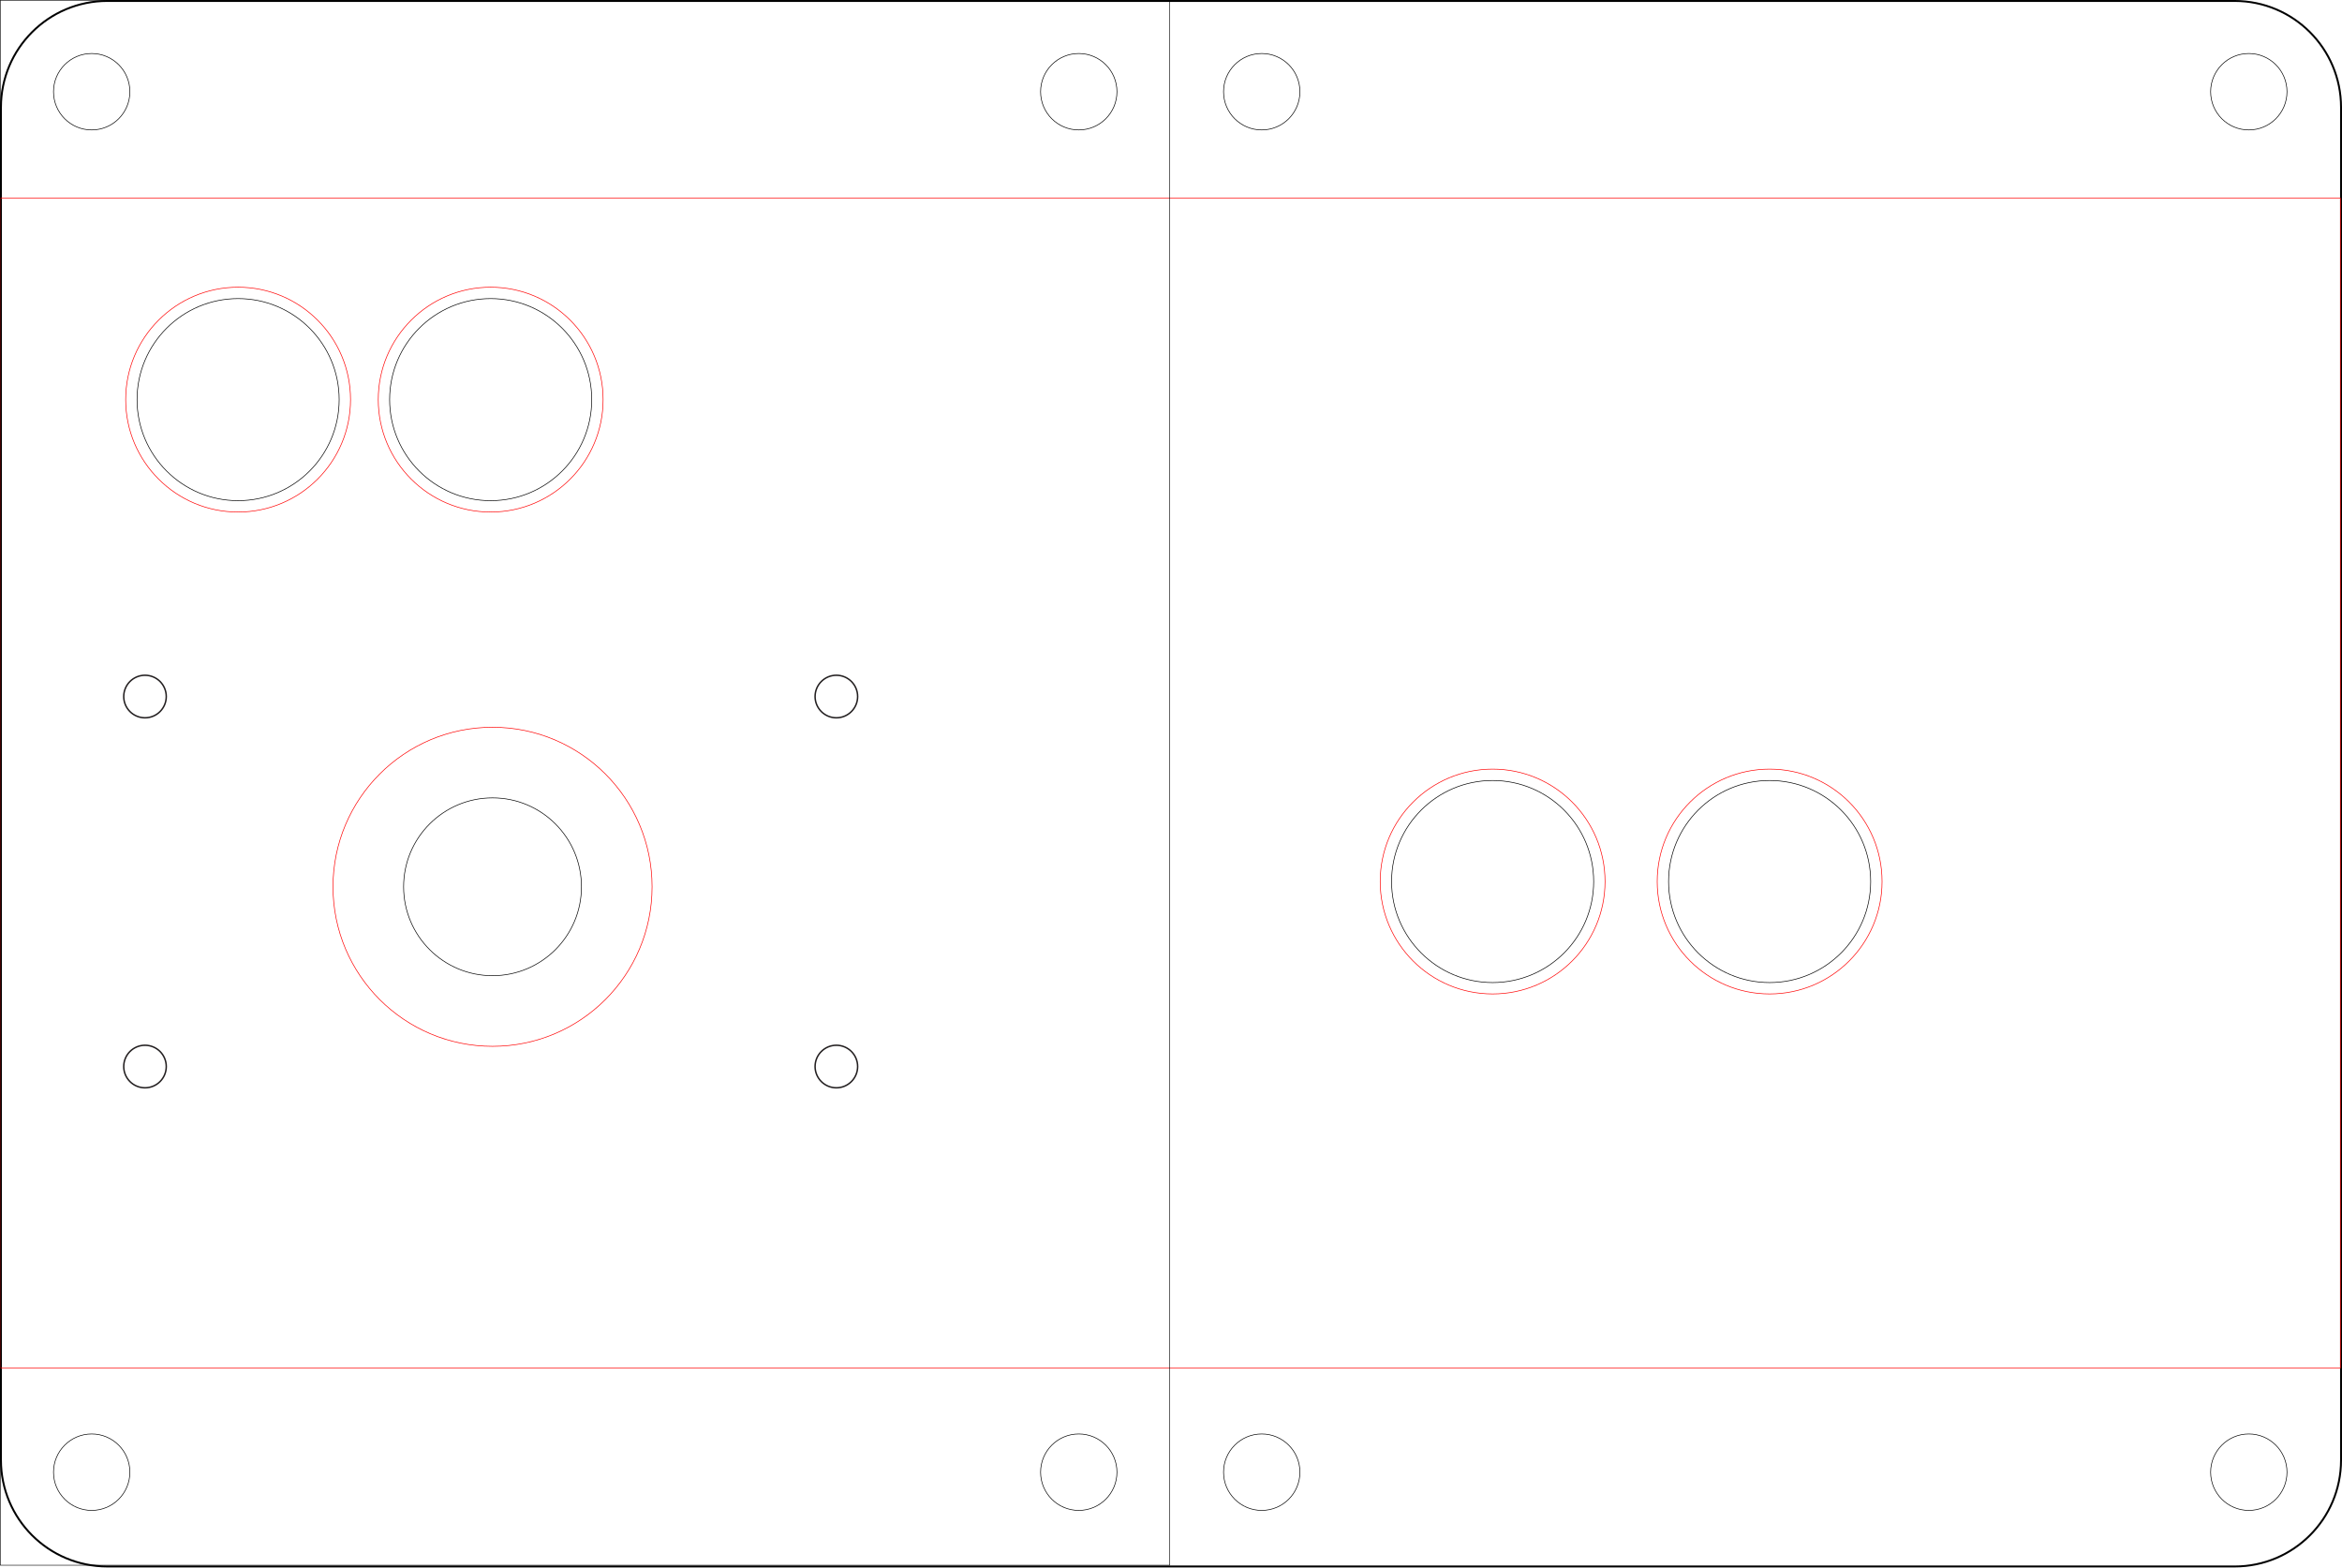
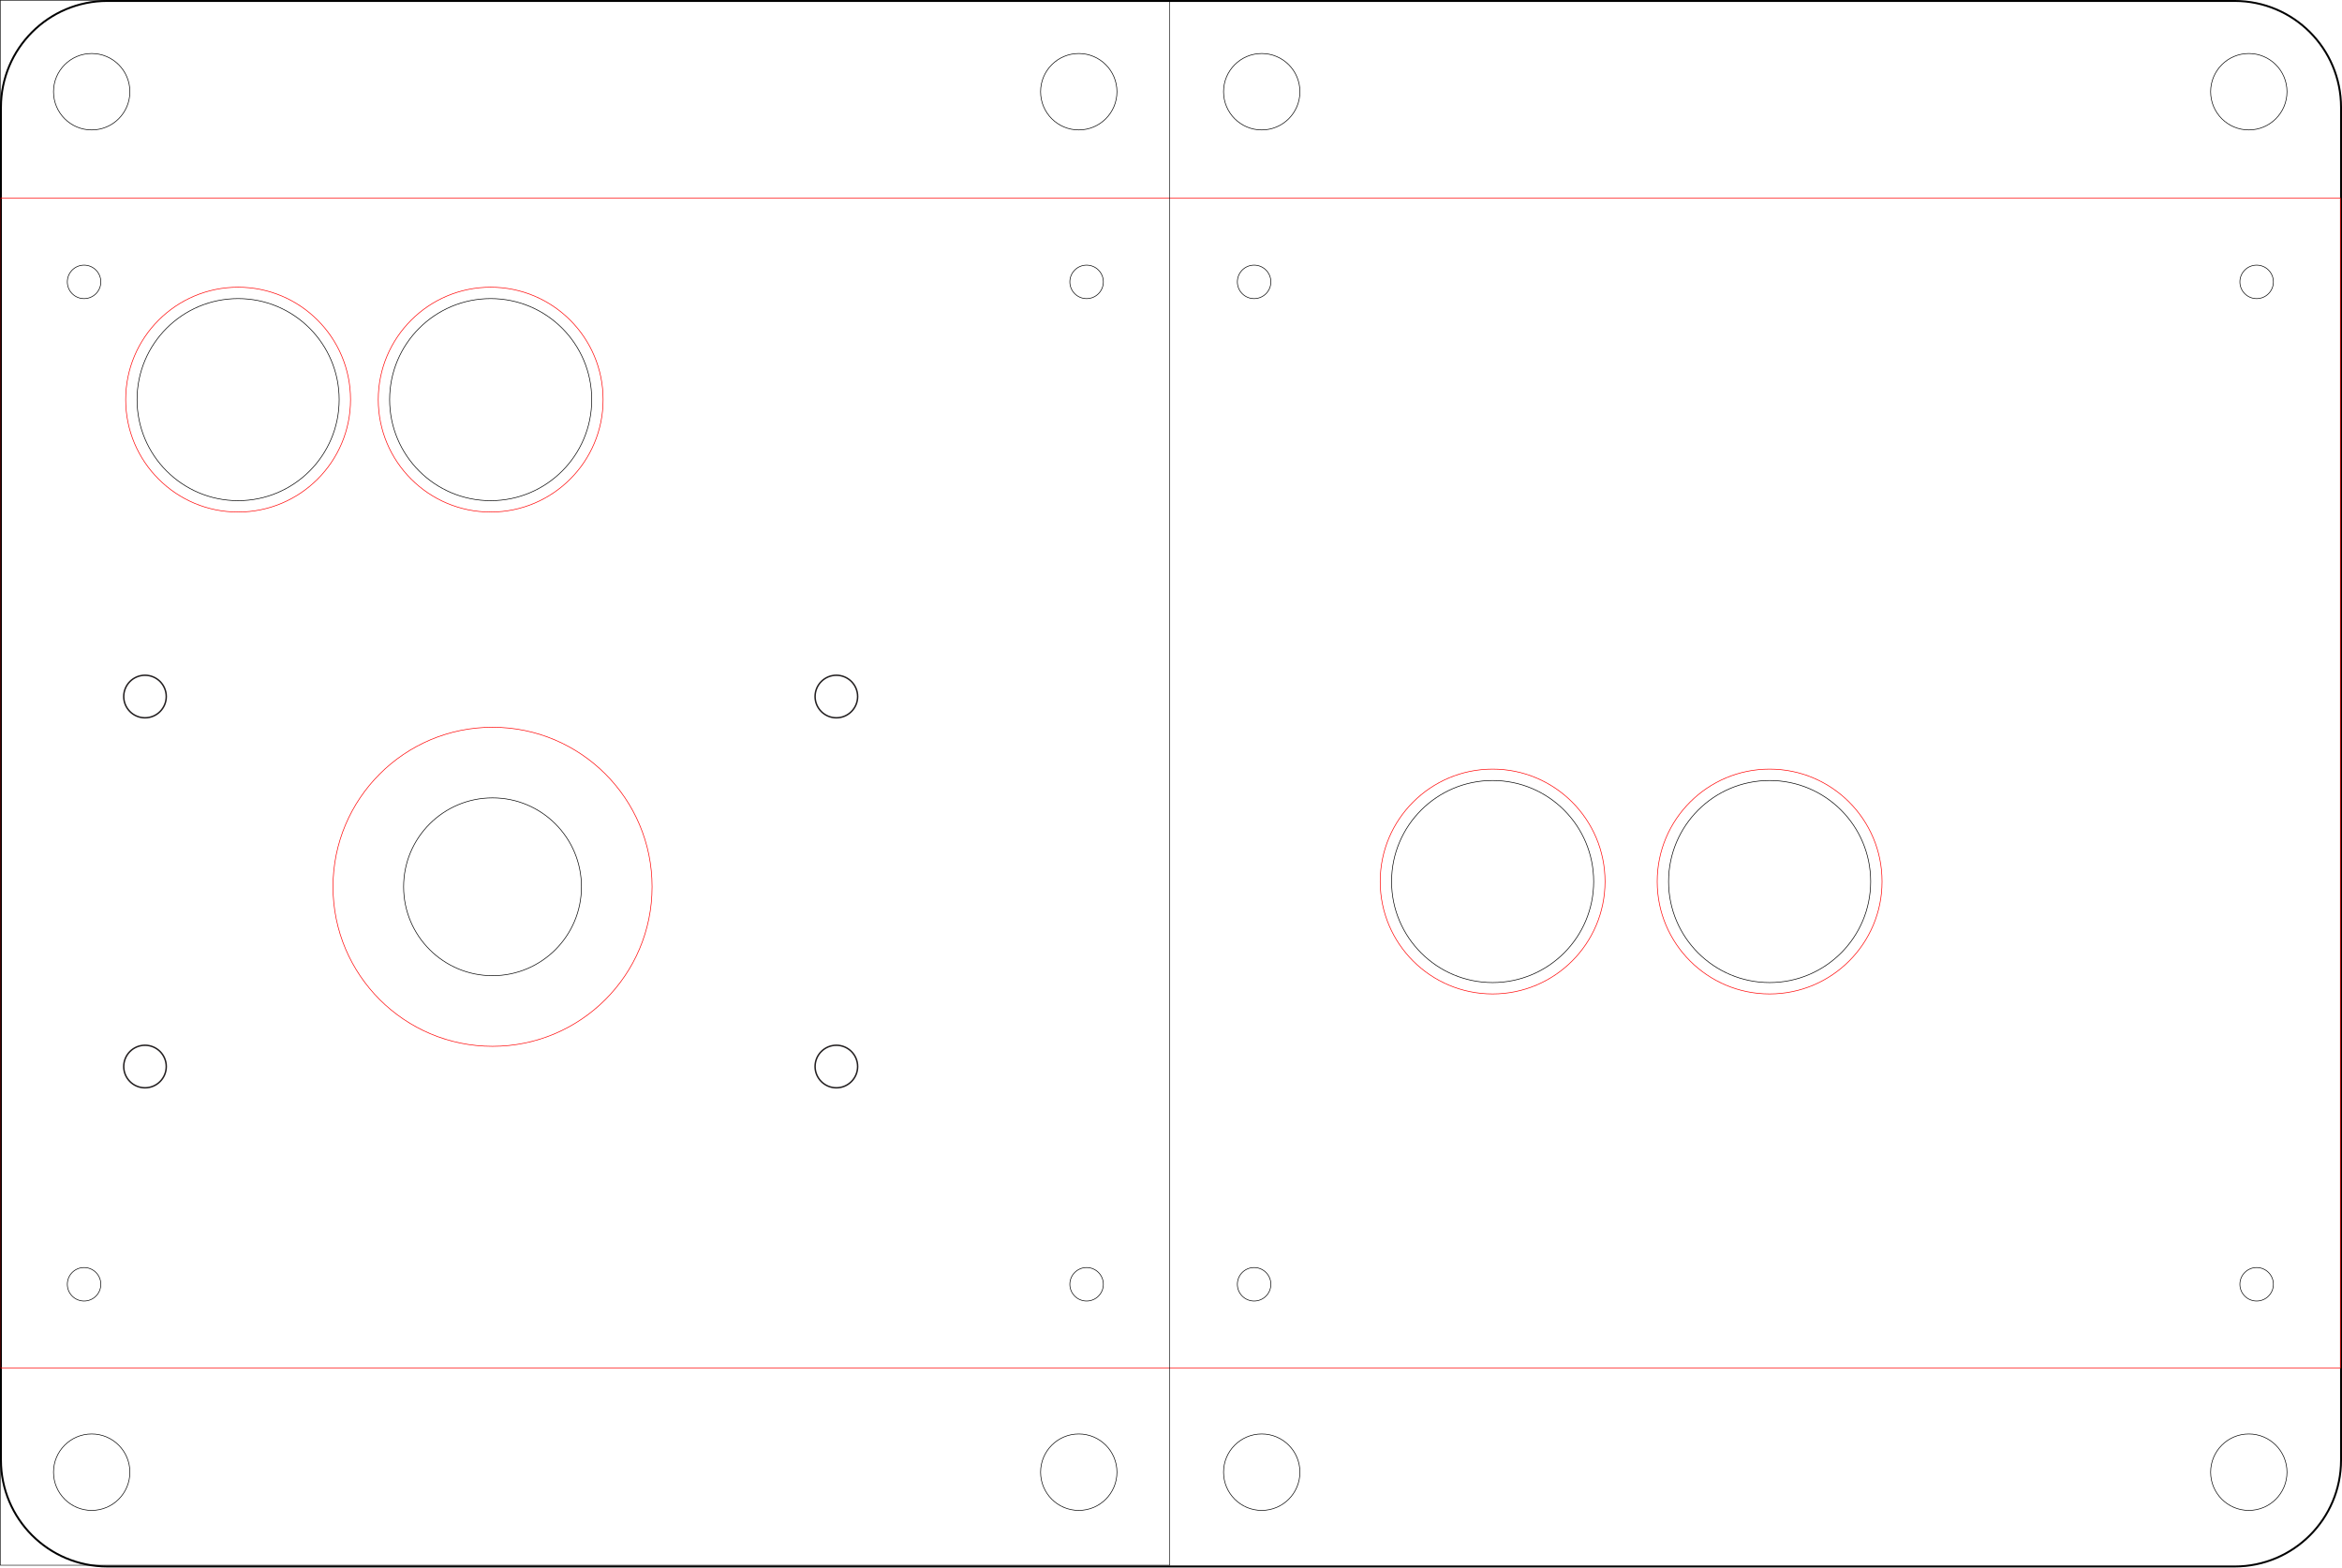
<svg xmlns="http://www.w3.org/2000/svg" width="11.009in" height="7.369in" viewBox="0 0 279.629 187.173" version="1.1" id="svg1331">
  <defs id="defs1325" />
  <g id="layer1">
    <rect style="fill:none;stroke:#000000;stroke-width:0.229;stroke-linejoin:round;stroke-miterlimit:4;stroke-dasharray:none;stroke-opacity:1" id="rect1335" width="279.4" height="186.944" x="0.114" y="0.114" rx="12.7" ry="12.7" />
    <g id="g2545-1-70" transform="translate(52.42296,167.3633)" />
    <g id="g2545-1-1" transform="translate(21.23993,-2.062997)">
      <path d="m 37.346,37.719 c 6.663,0 12.065,5.402 12.065,12.065 0,6.663 -5.401,12.065 -12.065,12.065 -6.663,0 -12.065,-5.402 -12.065,-12.065 0,-6.663 5.401,-12.065 12.065,-12.065 z" style="fill:none;stroke:#000000;stroke-width:0.076;stroke-linecap:butt;stroke-linejoin:miter;stroke-miterlimit:2.613;stroke-dasharray:none;stroke-opacity:1" id="path1403-9-1" />
      <path d="m 37.346,36.36 c 7.414,0 13.423,6.01 13.423,13.424 0,7.414 -6.01,13.424 -13.423,13.424 -7.414,0 -13.423,-6.01 -13.423,-13.424 0,-7.414 6.01,-13.424 13.423,-13.424 z" style="fill:none;stroke:#ff0000;stroke-width:0.076;stroke-linecap:butt;stroke-linejoin:miter;stroke-miterlimit:2.613;stroke-dasharray:none;stroke-opacity:1" id="path1405-1-9" />
    </g>
    <g id="g2545-1-03" transform="translate(-8.917009,-2.062997)">
      <path d="m 37.346,37.719 c 6.663,0 12.065,5.402 12.065,12.065 0,6.663 -5.401,12.065 -12.065,12.065 -6.663,0 -12.065,-5.402 -12.065,-12.065 0,-6.663 5.401,-12.065 12.065,-12.065 z" style="fill:none;stroke:#000000;stroke-width:0.076;stroke-linecap:butt;stroke-linejoin:miter;stroke-miterlimit:2.613;stroke-dasharray:none;stroke-opacity:1" id="path1403-9-8" />
      <path d="m 37.346,36.36 c 7.414,0 13.423,6.01 13.423,13.424 0,7.414 -6.01,13.424 -13.423,13.424 -7.414,0 -13.423,-6.01 -13.423,-13.424 0,-7.414 6.01,-13.424 13.423,-13.424 z" style="fill:none;stroke:#ff0000;stroke-width:0.076;stroke-linecap:butt;stroke-linejoin:miter;stroke-miterlimit:2.613;stroke-dasharray:none;stroke-opacity:1" id="path1405-1-83" />
    </g>
    <g id="g2545-1-0" transform="translate(140.8694,55.48237)">
      <path d="m 37.346,37.719 c 6.663,0 12.065,5.402 12.065,12.065 0,6.663 -5.401,12.065 -12.065,12.065 -6.663,0 -12.065,-5.402 -12.065,-12.065 0,-6.663 5.401,-12.065 12.065,-12.065 z" style="fill:none;stroke:#000000;stroke-width:0.076;stroke-linecap:butt;stroke-linejoin:miter;stroke-miterlimit:2.613;stroke-dasharray:none;stroke-opacity:1" id="path1403-9-2" />
      <path d="m 37.346,36.36 c 7.414,0 13.423,6.01 13.423,13.424 0,7.414 -6.01,13.424 -13.423,13.424 -7.414,0 -13.423,-6.01 -13.423,-13.424 0,-7.414 6.01,-13.424 13.423,-13.424 z" style="fill:none;stroke:#ff0000;stroke-width:0.076;stroke-linecap:butt;stroke-linejoin:miter;stroke-miterlimit:2.613;stroke-dasharray:none;stroke-opacity:1" id="path1405-1-4" />
    </g>
    <g id="g2545-1-8" transform="translate(173.9423,55.48237)">
      <path d="m 37.346,37.719 c 6.663,0 12.065,5.402 12.065,12.065 0,6.663 -5.401,12.065 -12.065,12.065 -6.663,0 -12.065,-5.402 -12.065,-12.065 0,-6.663 5.401,-12.065 12.065,-12.065 z" style="fill:none;stroke:#000000;stroke-width:0.076;stroke-linecap:butt;stroke-linejoin:miter;stroke-miterlimit:2.613;stroke-dasharray:none;stroke-opacity:1" id="path1403-9-26" />
      <path d="m 37.346,36.36 c 7.414,0 13.423,6.01 13.423,13.424 0,7.414 -6.01,13.424 -13.423,13.424 -7.414,0 -13.423,-6.01 -13.423,-13.424 0,-7.414 6.01,-13.424 13.423,-13.424 z" style="fill:none;stroke:#ff0000;stroke-width:0.076;stroke-linecap:butt;stroke-linejoin:miter;stroke-miterlimit:2.613;stroke-dasharray:none;stroke-opacity:1" id="path1405-1-8" />
    </g>
    <rect style="fill:none;stroke:#ff0000;stroke-width:0.076;stroke-miterlimit:2.613;stroke-dasharray:none;stroke-opacity:1" id="rect2875" width="279.4" height="139.7" x="0.038" y="23.66" />
    <g id="g2967" transform="translate(1.984696,-5.294361)">
      <path d="m 56.823,100.571 c 5.863,0 10.617,4.753 10.617,10.617 0,5.864 -4.753,10.617 -10.617,10.617 -5.863,0 -10.617,-4.754 -10.617,-10.617 0,-5.864 4.753,-10.617 10.617,-10.617 z" style="fill:none;stroke:#000000;stroke-width:0.076;stroke-linecap:butt;stroke-linejoin:miter;stroke-miterlimit:2.613;stroke-dasharray:none;stroke-opacity:1" id="path1375" />
      <path d="m 56.823,92.139 c 10.521,0 19.049,8.529 19.049,19.05 0,10.521 -8.529,19.05 -19.049,19.05 -10.521,0 -19.049,-8.529 -19.049,-19.05 0,-10.521 8.529,-19.05 19.049,-19.05 z" style="fill:none;stroke:#ff0000;stroke-width:0.076;stroke-linecap:butt;stroke-linejoin:miter;stroke-miterlimit:2.613;stroke-dasharray:none;stroke-opacity:1" id="path1377" />
      <path d="m 12.788,132.652 c 0,-1.403 1.137,-2.54 2.54,-2.54 1.403,0 2.54,1.137 2.54,2.54 0,1.403 -1.137,2.54 -2.54,2.54 -1.403,0 -2.54,-1.137 -2.54,-2.54 z" style="fill:none;stroke:#231f20;stroke-width:0.176;stroke-linecap:butt;stroke-linejoin:miter;stroke-miterlimit:2.613;stroke-dasharray:none;stroke-opacity:1" id="path1461" />
      <path d="m 12.788,88.469 c 0,1.403 1.137,2.54 2.54,2.54 1.403,0 2.54,-1.137 2.54,-2.54 0,-1.403 -1.137,-2.54 -2.54,-2.54 -1.403,0 -2.54,1.137 -2.54,2.54 z" style="fill:none;stroke:#231f20;stroke-width:0.176;stroke-linecap:butt;stroke-linejoin:miter;stroke-miterlimit:2.613;stroke-dasharray:none;stroke-opacity:1" id="path1463" />
      <path d="m 100.415,132.652 c 0,-1.403 -1.137,-2.54 -2.54,-2.54 -1.403,0 -2.54,1.137 -2.54,2.54 0,1.403 1.137,2.54 2.54,2.54 1.403,0 2.54,-1.137 2.54,-2.54 z" style="fill:none;stroke:#231f20;stroke-width:0.176;stroke-linecap:butt;stroke-linejoin:miter;stroke-miterlimit:2.613;stroke-dasharray:none;stroke-opacity:1" id="path1465" />
      <path d="m 100.415,88.469 c 0,1.403 -1.137,2.54 -2.54,2.54 -1.403,0 -2.54,-1.137 -2.54,-2.54 0,-1.403 1.137,-2.54 2.54,-2.54 1.403,0 2.54,1.137 2.54,2.54 z" style="fill:none;stroke:#231f20;stroke-width:0.176;stroke-linecap:butt;stroke-linejoin:miter;stroke-miterlimit:2.613;stroke-dasharray:none;stroke-opacity:1" id="path1467" />
    </g>
    <rect style="fill:none;stroke:#000000;stroke-width:0.069;stroke-linejoin:round;stroke-miterlimit:2.613;stroke-opacity:1" id="rect3013" width="139.631" height="186.875" x="0.034" y="0.034" />
    <g id="g3069" transform="translate(213.8087,-201.2815)">
      <path d="m -202.861,216.798 c 2.518,0 4.559,-2.043 4.559,-4.564 1e-4,-2.521 -2.041,-4.564 -4.559,-4.564 -2.518,0 -4.559,2.043 -4.559,4.564 0,2.521 2.041,4.564 4.559,4.564 z" style="fill:none;stroke:#000000;stroke-width:0.076;stroke-linecap:butt;stroke-linejoin:bevel;stroke-miterlimit:2.613;stroke-dasharray:none;stroke-opacity:1" id="path122-3-14" />
      <path d="m 54.695,216.798 c 2.518,0 4.559,-2.043 4.559,-4.564 1e-4,-2.521 -2.041,-4.564 -4.559,-4.564 -2.518,0 -4.559,2.043 -4.559,4.564 0,2.521 2.041,4.564 4.559,4.564 z" style="fill:none;stroke:#000000;stroke-width:0.076;stroke-linecap:butt;stroke-linejoin:bevel;stroke-miterlimit:2.613;stroke-dasharray:none;stroke-opacity:1" id="path122-3-1-86" />
      <path d="m -85.005,216.798 c 2.518,0 4.559,-2.043 4.559,-4.564 1e-4,-2.521 -2.041,-4.564 -4.559,-4.564 -2.518,0 -4.559,2.043 -4.559,4.564 0,2.521 2.041,4.564 4.559,4.564 z" style="fill:none;stroke:#000000;stroke-width:0.076;stroke-linecap:butt;stroke-linejoin:bevel;stroke-miterlimit:2.613;stroke-dasharray:none;stroke-opacity:1" id="path122-3-1-8" />
      <path d="m -63.161,216.798 c 2.518,0 4.559,-2.043 4.559,-4.564 1e-4,-2.521 -2.041,-4.564 -4.559,-4.564 -2.518,0 -4.559,2.043 -4.559,4.564 0,2.521 2.041,4.564 4.559,4.564 z" style="fill:none;stroke:#000000;stroke-width:0.076;stroke-linecap:butt;stroke-linejoin:bevel;stroke-miterlimit:2.613;stroke-dasharray:none;stroke-opacity:1" id="path122-3-1-8-1" />
    </g>
    <g id="g3069-3" transform="translate(213.8087,-36.43547)">
      <path d="m -202.861,216.798 c 2.518,0 4.559,-2.043 4.559,-4.564 1e-4,-2.521 -2.041,-4.564 -4.559,-4.564 -2.518,0 -4.559,2.043 -4.559,4.564 0,2.521 2.041,4.564 4.559,4.564 z" style="fill:none;stroke:#000000;stroke-width:0.076;stroke-linecap:butt;stroke-linejoin:bevel;stroke-miterlimit:2.613;stroke-dasharray:none;stroke-opacity:1" id="path122-3-14-7" />
      <path d="m 54.695,216.798 c 2.518,0 4.559,-2.043 4.559,-4.564 1e-4,-2.521 -2.041,-4.564 -4.559,-4.564 -2.518,0 -4.559,2.043 -4.559,4.564 0,2.521 2.041,4.564 4.559,4.564 z" style="fill:none;stroke:#000000;stroke-width:0.076;stroke-linecap:butt;stroke-linejoin:bevel;stroke-miterlimit:2.613;stroke-dasharray:none;stroke-opacity:1" id="path122-3-1-86-2" />
      <path d="m -85.005,216.798 c 2.518,0 4.559,-2.043 4.559,-4.564 1e-4,-2.521 -2.041,-4.564 -4.559,-4.564 -2.518,0 -4.559,2.043 -4.559,4.564 0,2.521 2.041,4.564 4.559,4.564 z" style="fill:none;stroke:#000000;stroke-width:0.076;stroke-linecap:butt;stroke-linejoin:bevel;stroke-miterlimit:2.613;stroke-dasharray:none;stroke-opacity:1" id="path122-3-1-8-13" />
      <path d="m -63.161,216.798 c 2.518,0 4.559,-2.043 4.559,-4.564 1e-4,-2.521 -2.041,-4.564 -4.559,-4.564 -2.518,0 -4.559,2.043 -4.559,4.564 0,2.521 2.041,4.564 4.559,4.564 z" style="fill:none;stroke:#000000;stroke-width:0.076;stroke-linecap:butt;stroke-linejoin:bevel;stroke-miterlimit:2.613;stroke-dasharray:none;stroke-opacity:1" id="path122-3-1-8-1-1" />
    </g>
+     <circle style="fill:none;stroke:#000000;stroke-width:0.076;stroke-linejoin:round;stroke-miterlimit:2.613" id="path6315" cx="10.038" cy="33.66" r="2" />
+     <circle style="fill:none;stroke:#000000;stroke-width:0.076;stroke-linejoin:round;stroke-miterlimit:2.613" id="path6315-8" cx="10.038" cy="153.36" r="2" />
+     <circle style="fill:none;stroke:#000000;stroke-width:0.076;stroke-linejoin:round;stroke-miterlimit:2.613" id="path6315-9" cx="129.738" cy="153.36" r="2" />
+     <circle style="fill:none;stroke:#000000;stroke-width:0.076;stroke-linejoin:round;stroke-miterlimit:2.613" id="path6315-95" cx="129.738" cy="33.66" r="2" />
+     <circle style="fill:none;stroke:#000000;stroke-width:0.076;stroke-linejoin:round;stroke-miterlimit:2.613" id="path6315-3" cx="149.738" cy="33.66" r="2" />
+     <circle style="fill:none;stroke:#000000;stroke-width:0.076;stroke-linejoin:round;stroke-miterlimit:2.613" id="path6315-8-6" cx="149.738" cy="153.36" r="2" />
+     <circle style="fill:none;stroke:#000000;stroke-width:0.076;stroke-linejoin:round;stroke-miterlimit:2.613" id="path6315-9-9" cx="269.438" cy="153.36" r="2" />
+     <circle style="fill:none;stroke:#000000;stroke-width:0.076;stroke-linejoin:round;stroke-miterlimit:2.613" id="path6315-95-3" cx="269.438" cy="33.66" r="2" />
  </g>
</svg>
